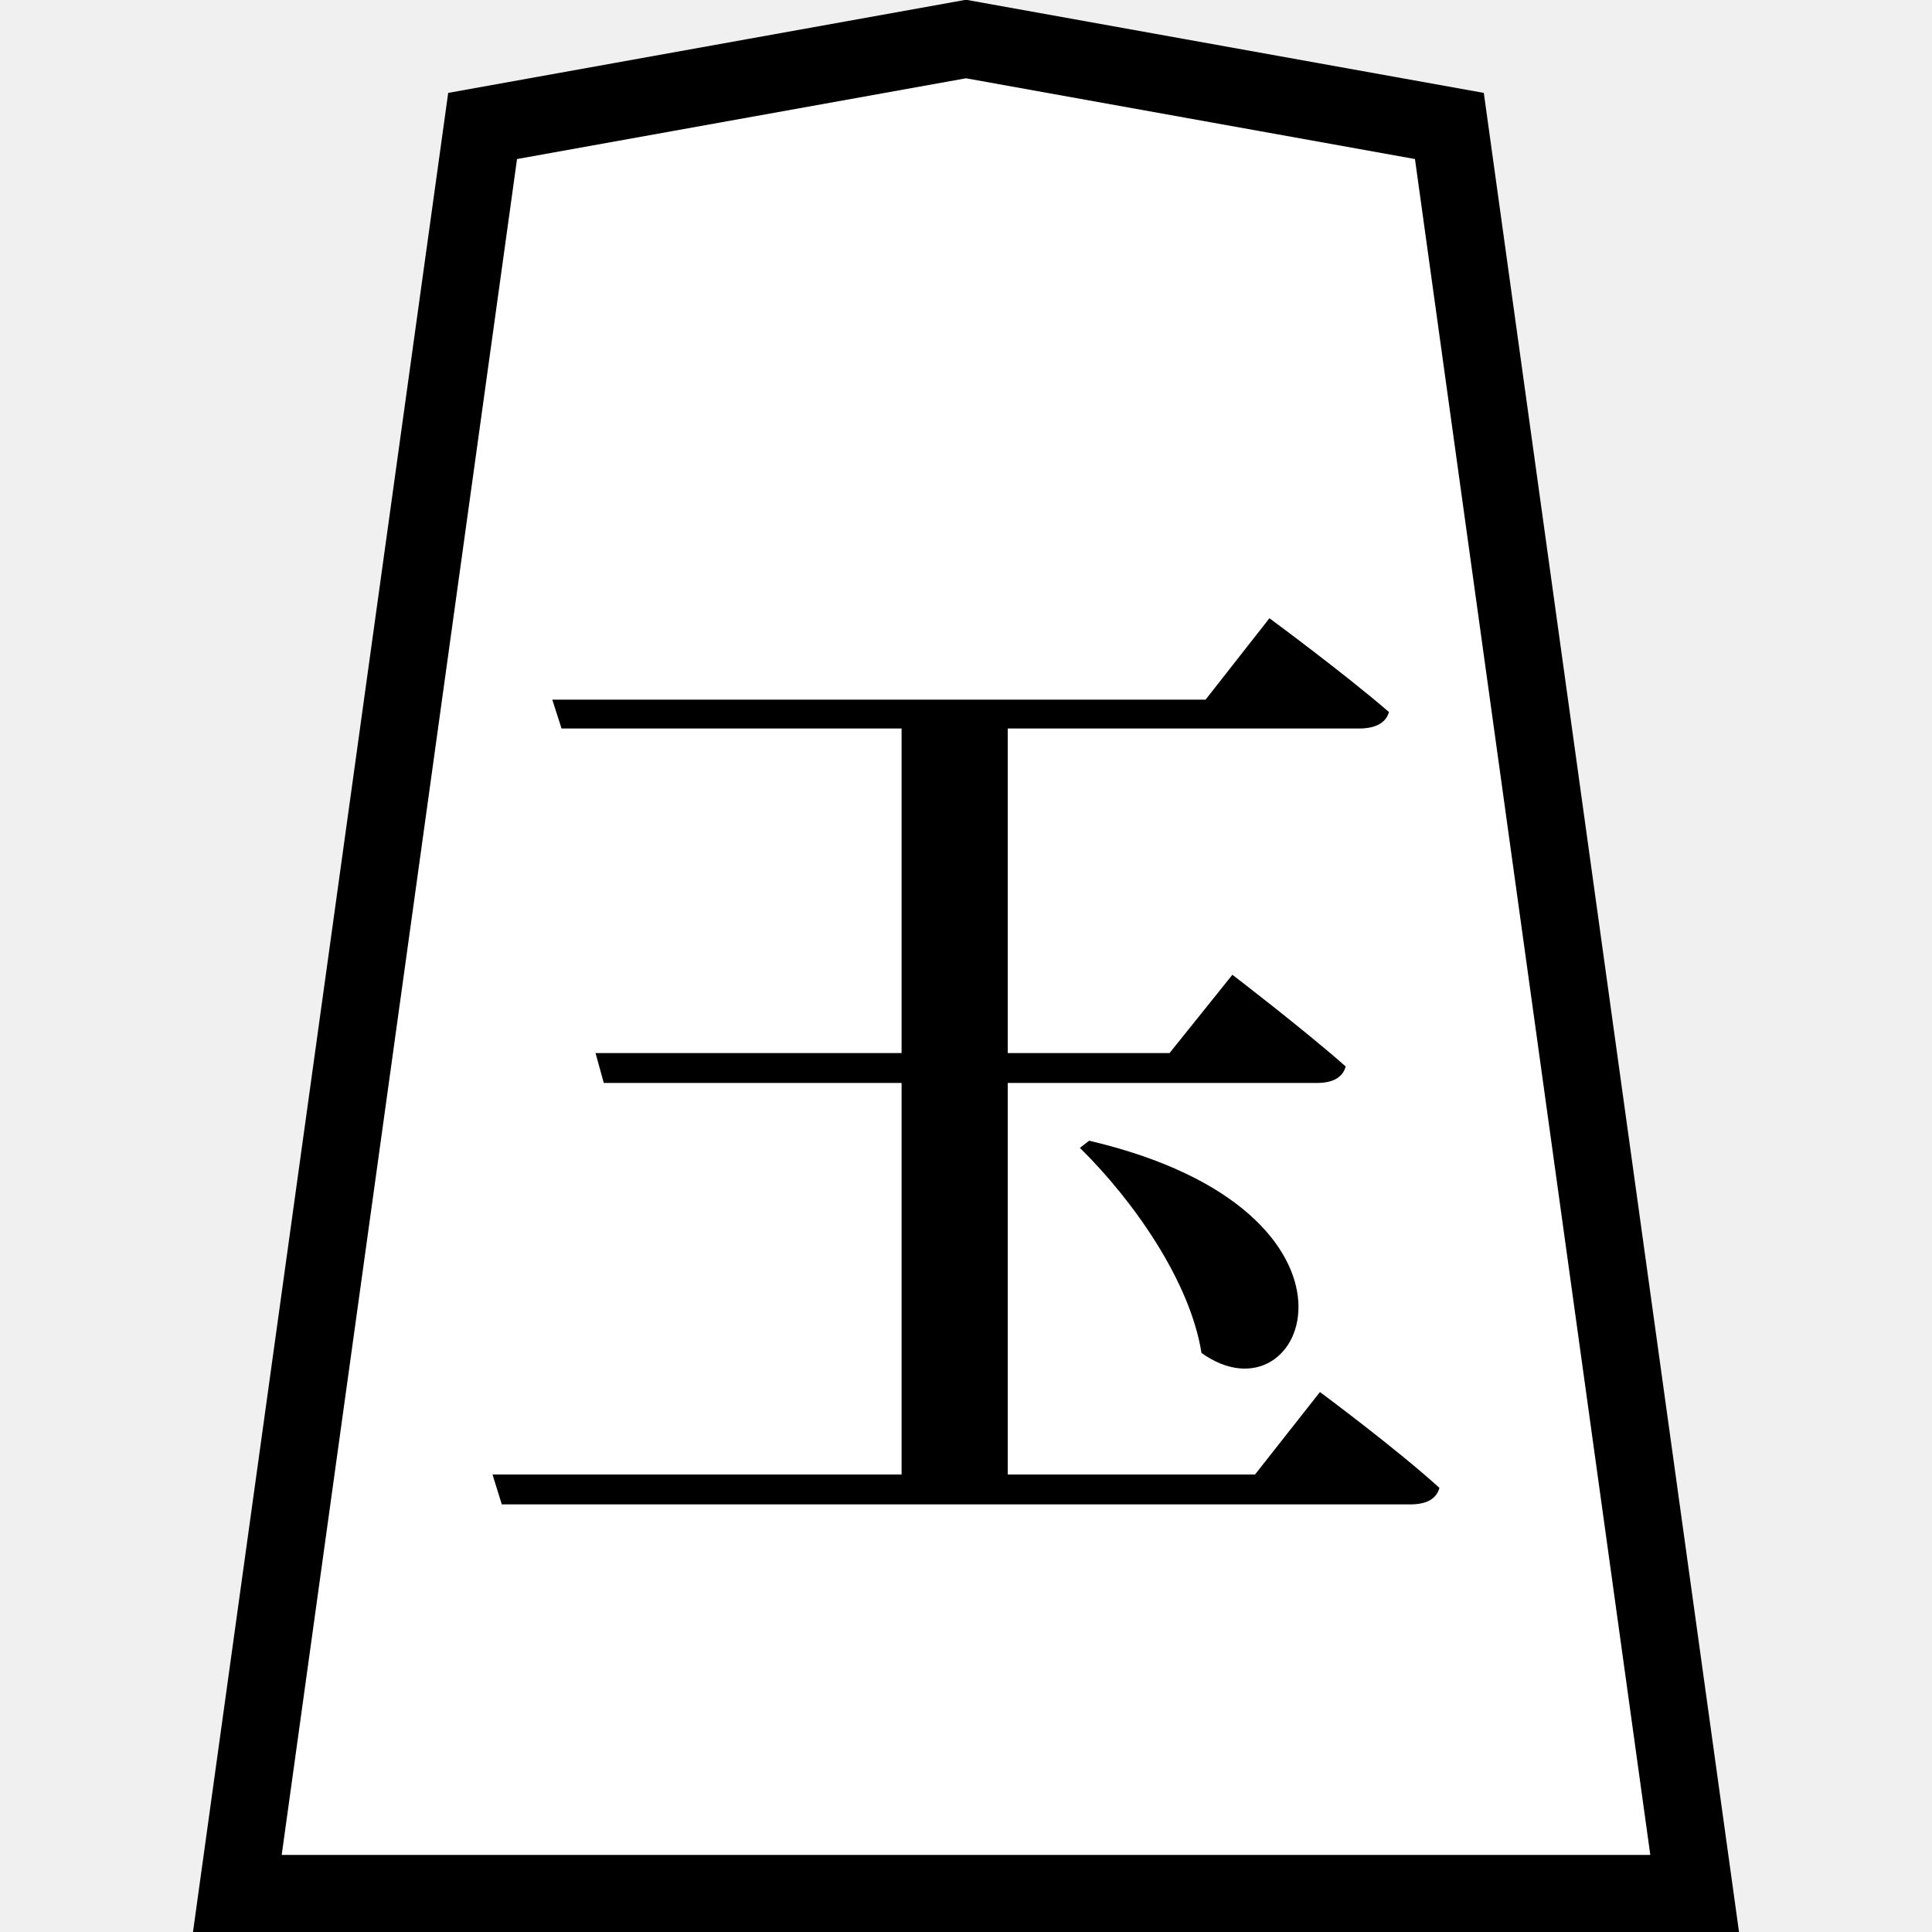
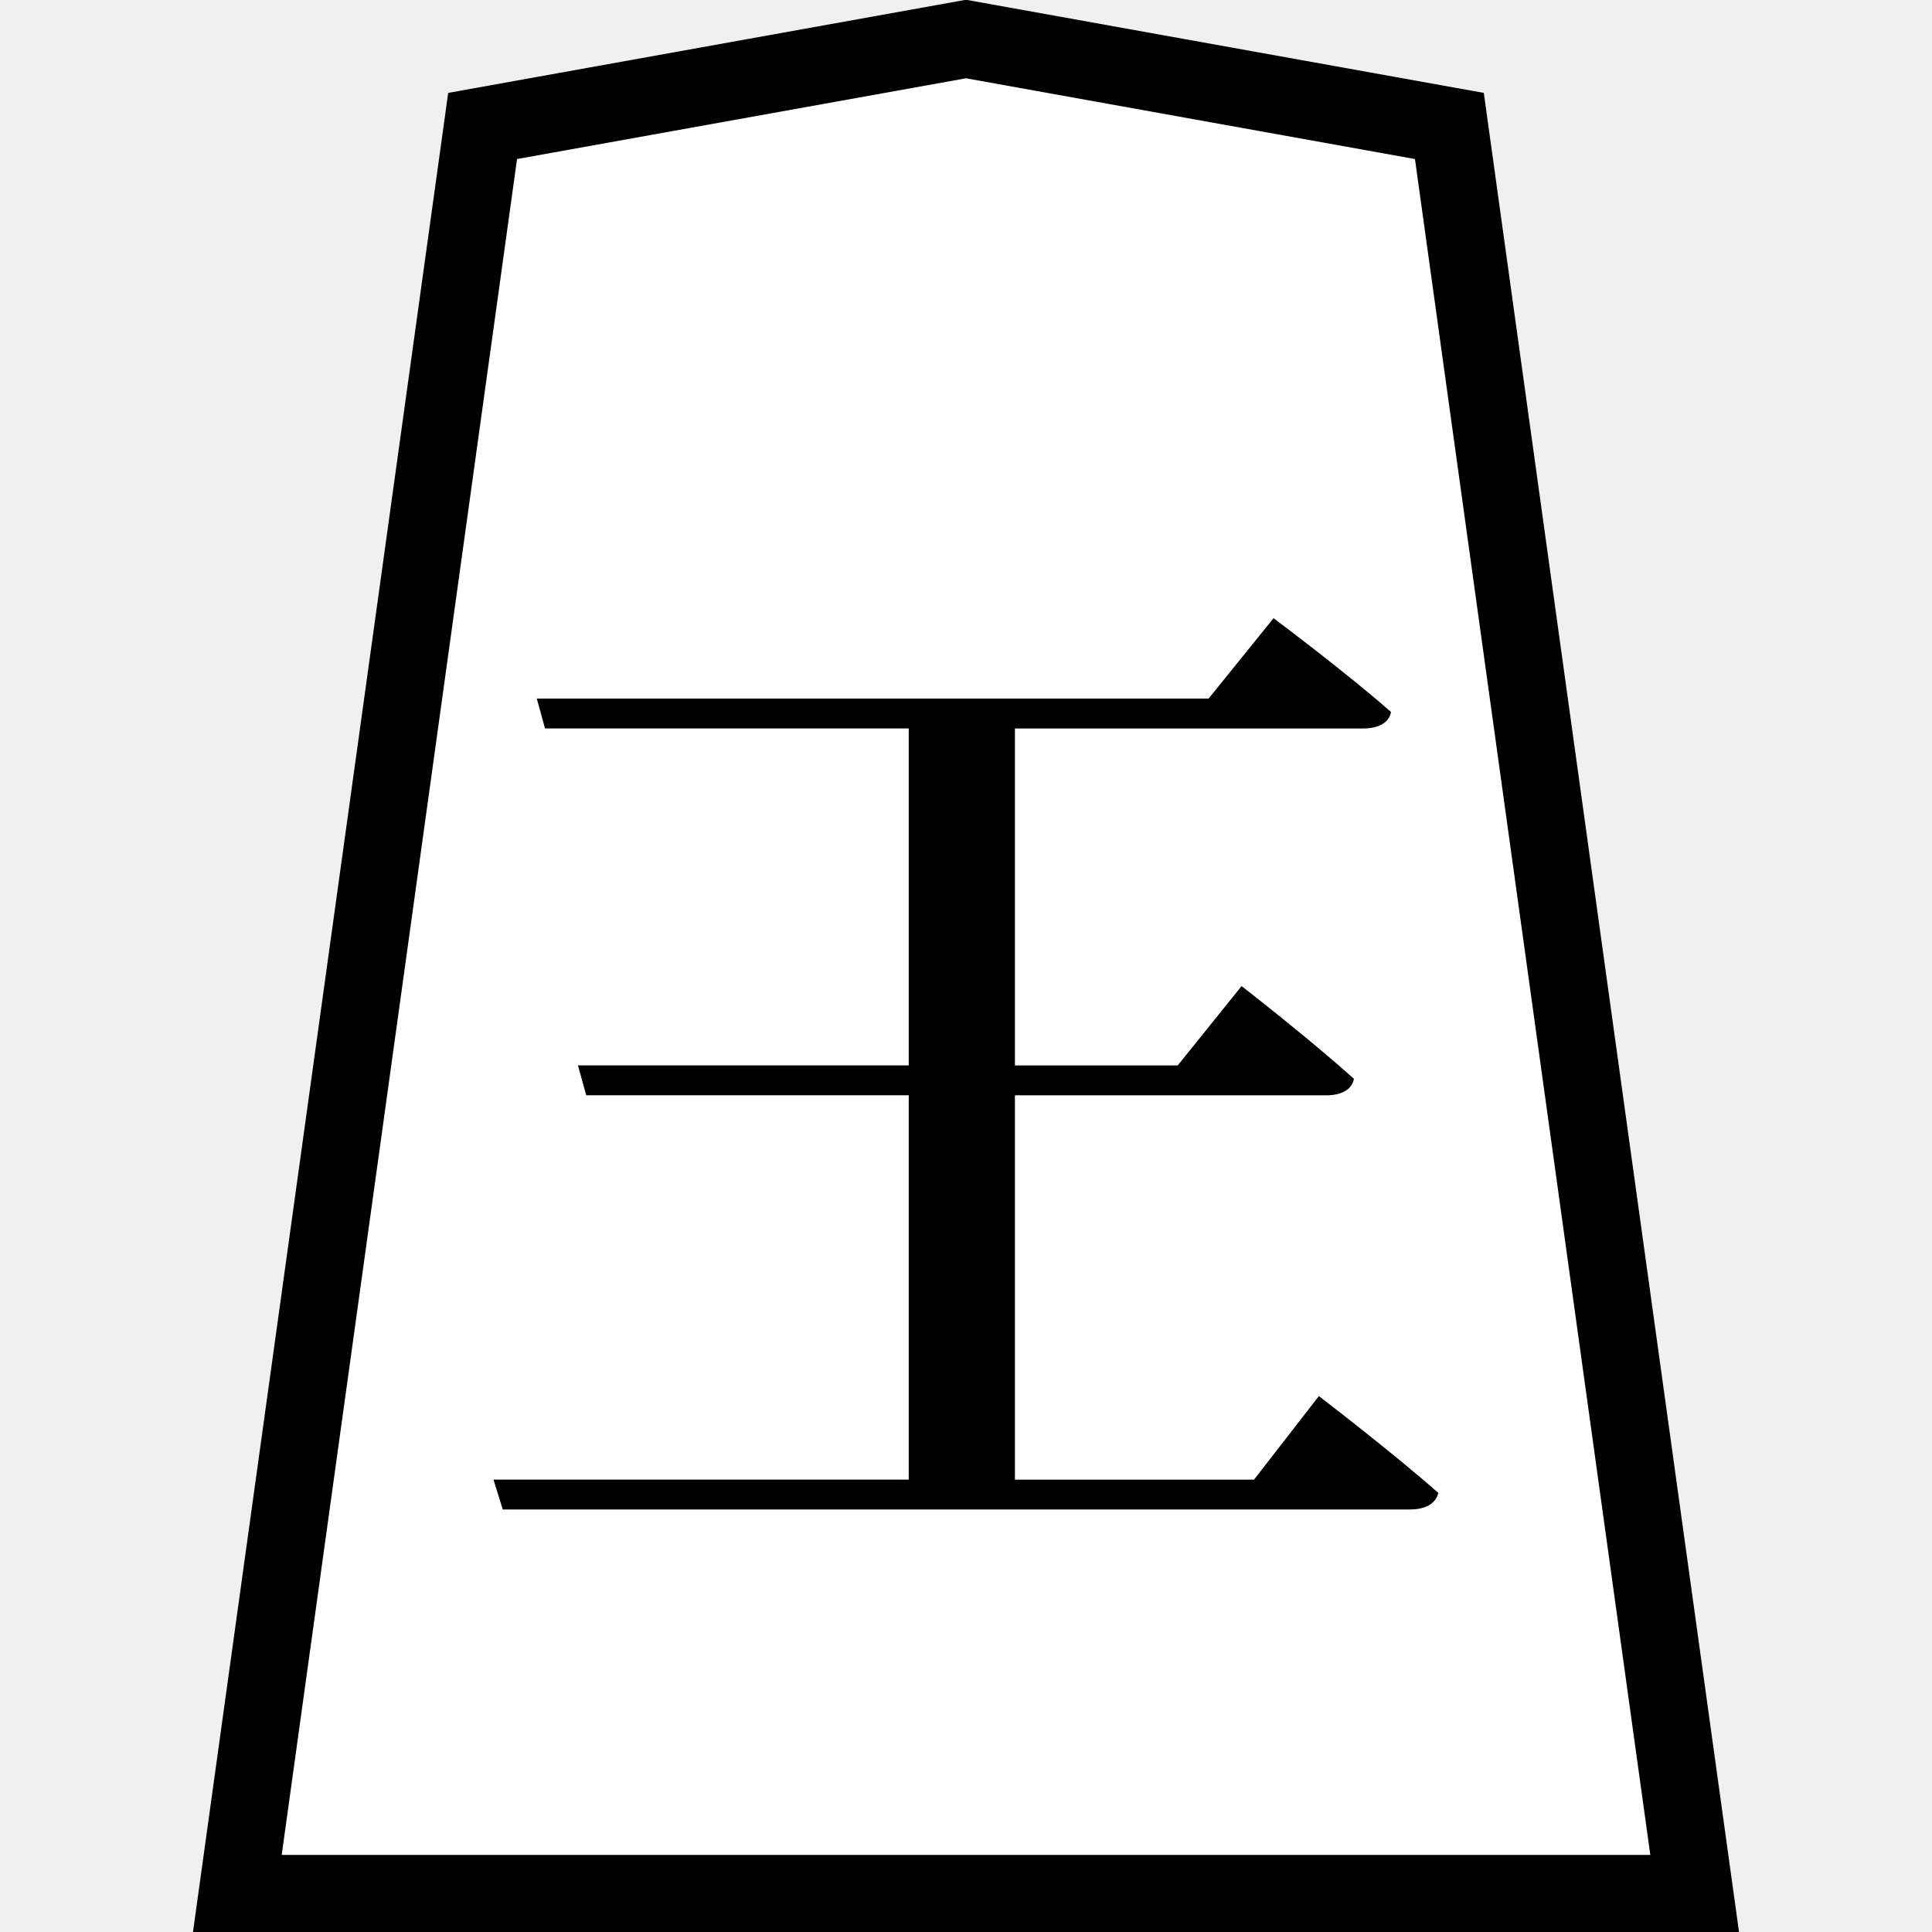
<svg xmlns="http://www.w3.org/2000/svg" version="1.1" viewBox="0 0 50 50">
  <path d="m6.143 49.005h37.715l-6.348-45.745-12.51-2.25-12.51 2.25-6.348 45.745z" fill="#fff" fill-rule="evenodd" stroke="#000" stroke-width="2" />
-   <g aria-label="玉">
-     <path d="m32.48 38.16h-6.4v-10.133h8c0.4 0 0.667-0.133 0.747-0.427-1.12-0.987-2.933-2.373-2.933-2.373l-1.627 2.027h-4.187v-8.4h9.093c0.4 0 0.693-0.133 0.773-0.427-1.173-1.013-3.093-2.427-3.093-2.427l-1.653 2.107h-16.907l0.24 0.747h8.8v8.4h-7.92l0.213 0.773h7.707v10.133h-10.587l0.24 0.773h23.52c0.4 0 0.667-0.133 0.747-0.427-1.147-1.04-3.093-2.48-3.093-2.48zm-4.533-8.453c1.36 1.333 2.853 3.44 3.147 5.307 2.72 1.947 4.933-3.653-2.907-5.493z" />
+   <g aria-label="王">
+     <path d="m32.453 38.294h-6.187v-9.947h8.053c0.373 0 0.667-0.133 0.72-0.427-1.12-1.013-2.907-2.4-2.907-2.4l-1.653 2.053h-4.213v-8.72h9.013c0.373 0 0.667-0.133 0.72-0.427-1.147-1.013-3.04-2.427-3.04-2.427l-1.68 2.08h-17.387l0.213 0.773h9.413v8.72h-8.56l0.213 0.773h8.347v9.947h-10.747l0.24 0.773h23.467c0.4 0 0.667-0.133 0.747-0.427-1.173-1.04-3.093-2.507-3.093-2.507z" />
  </g>
</svg>
